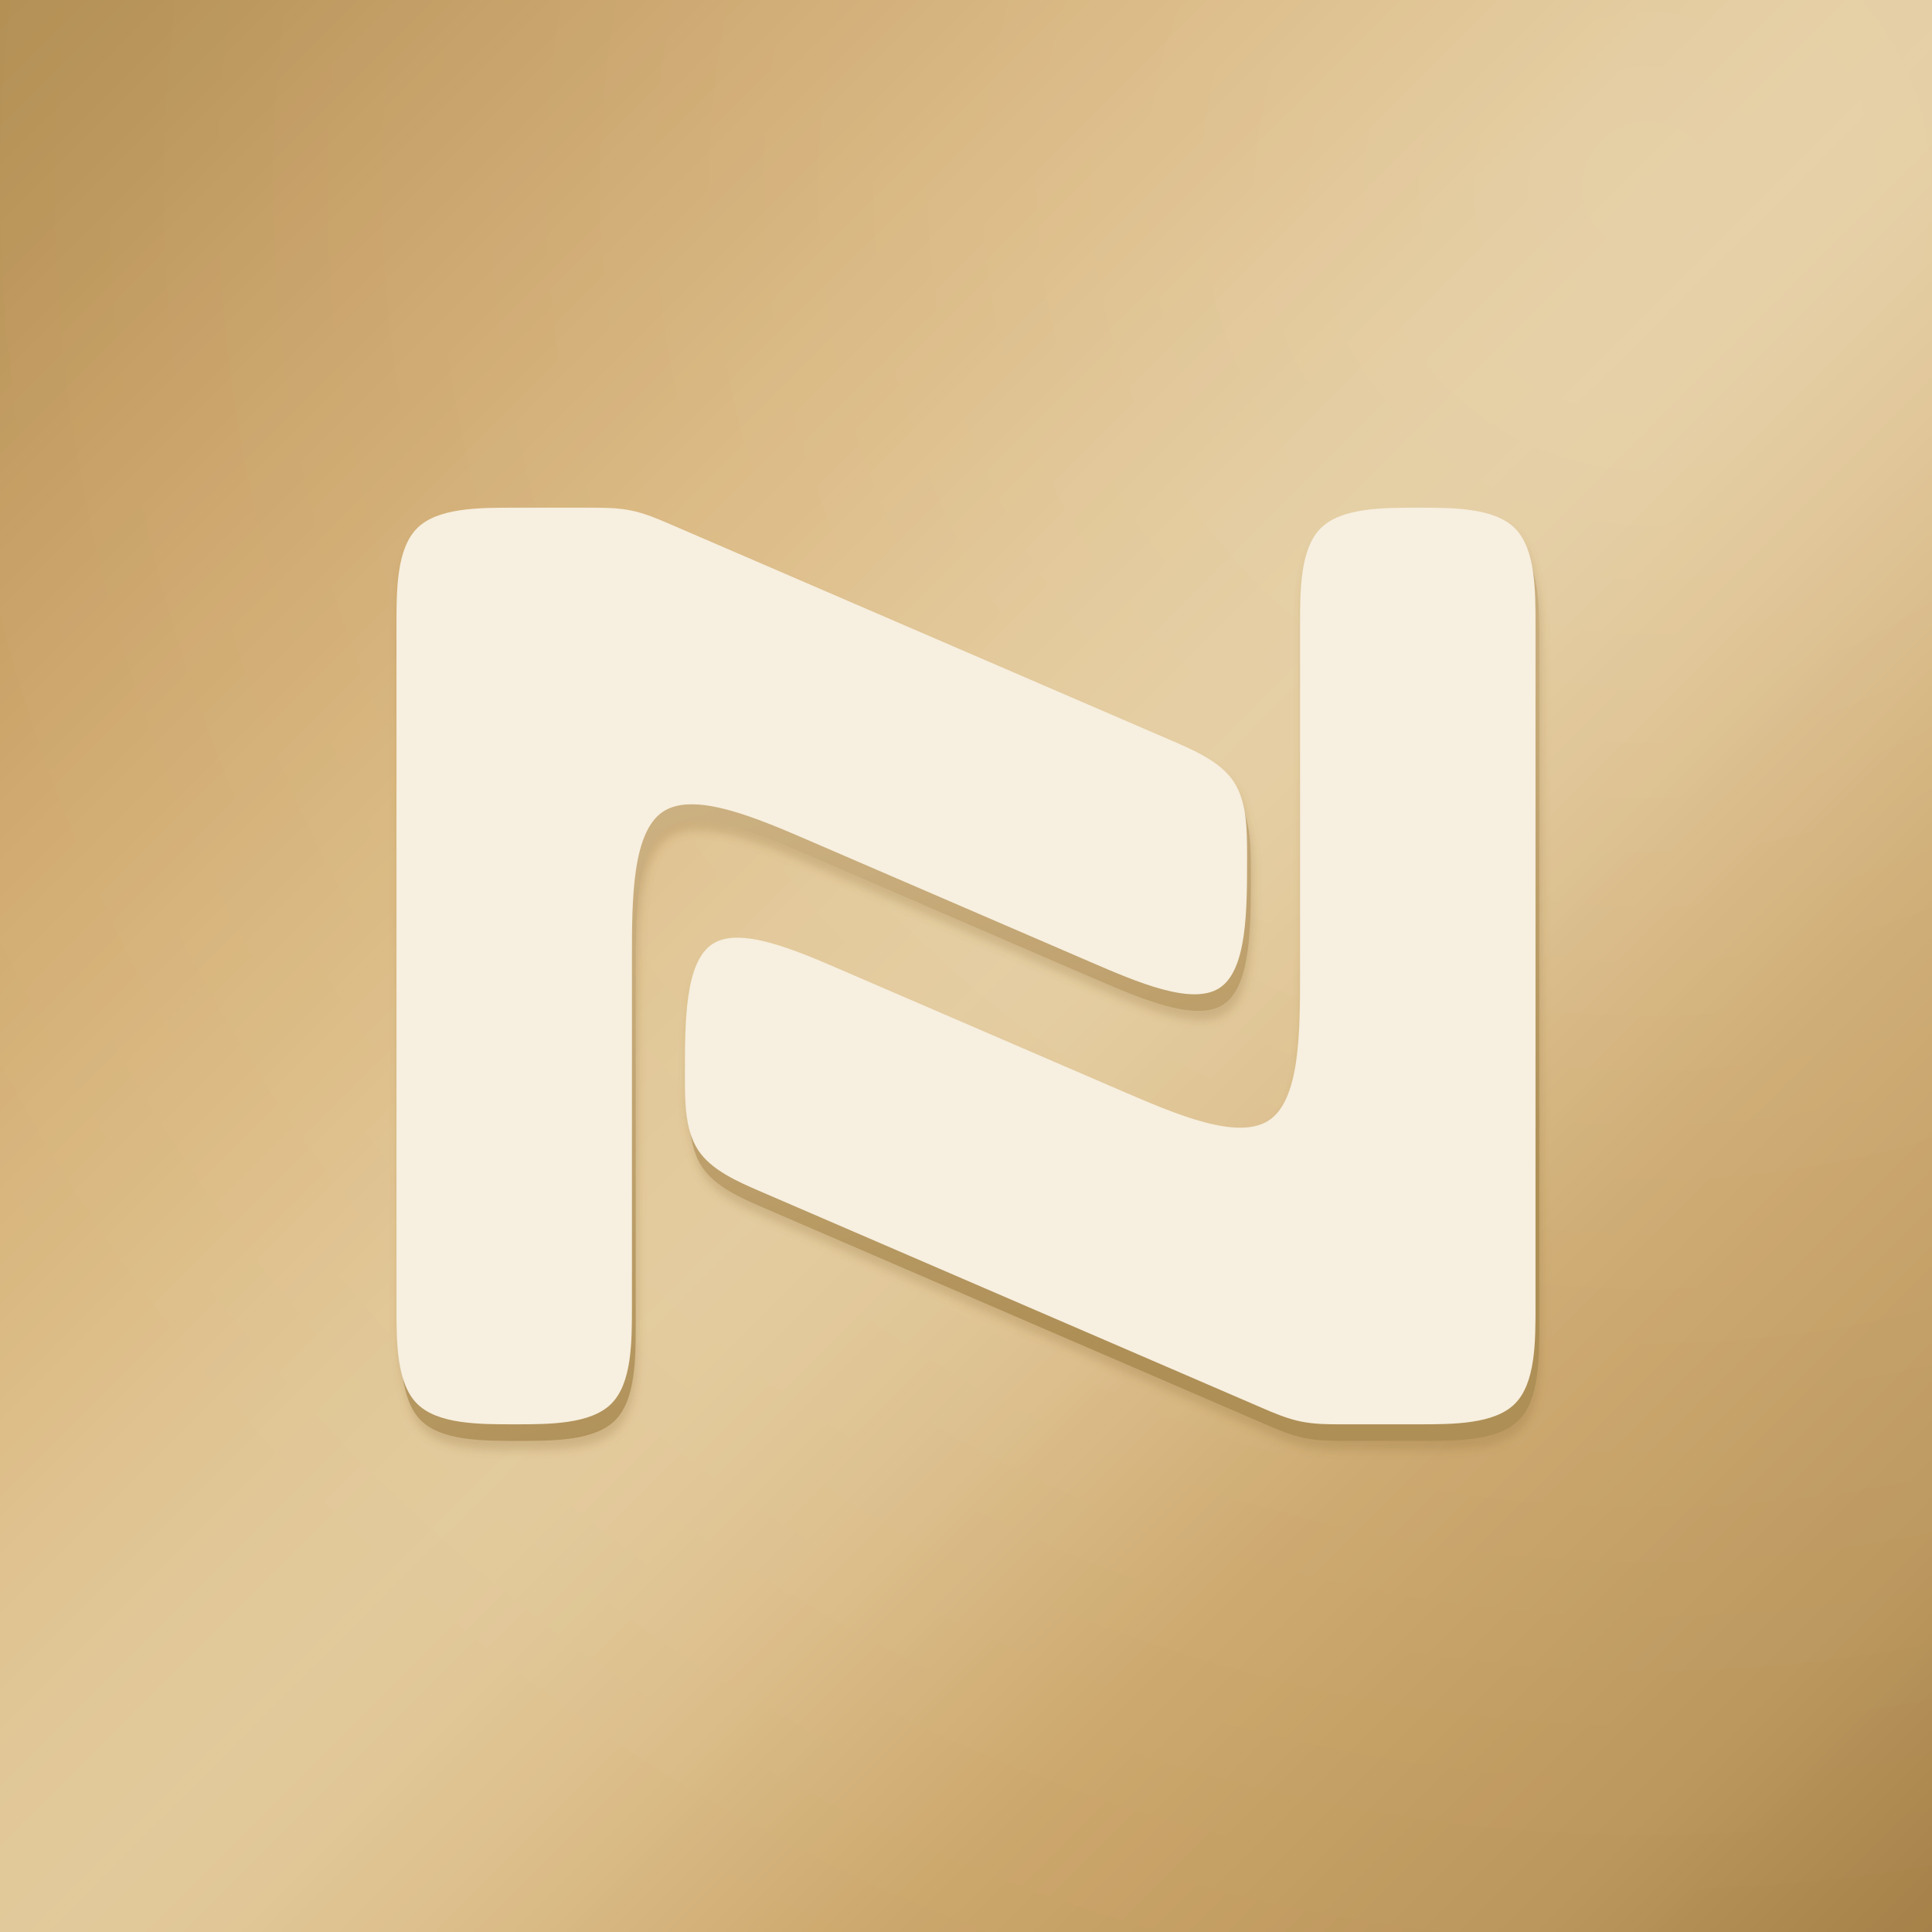
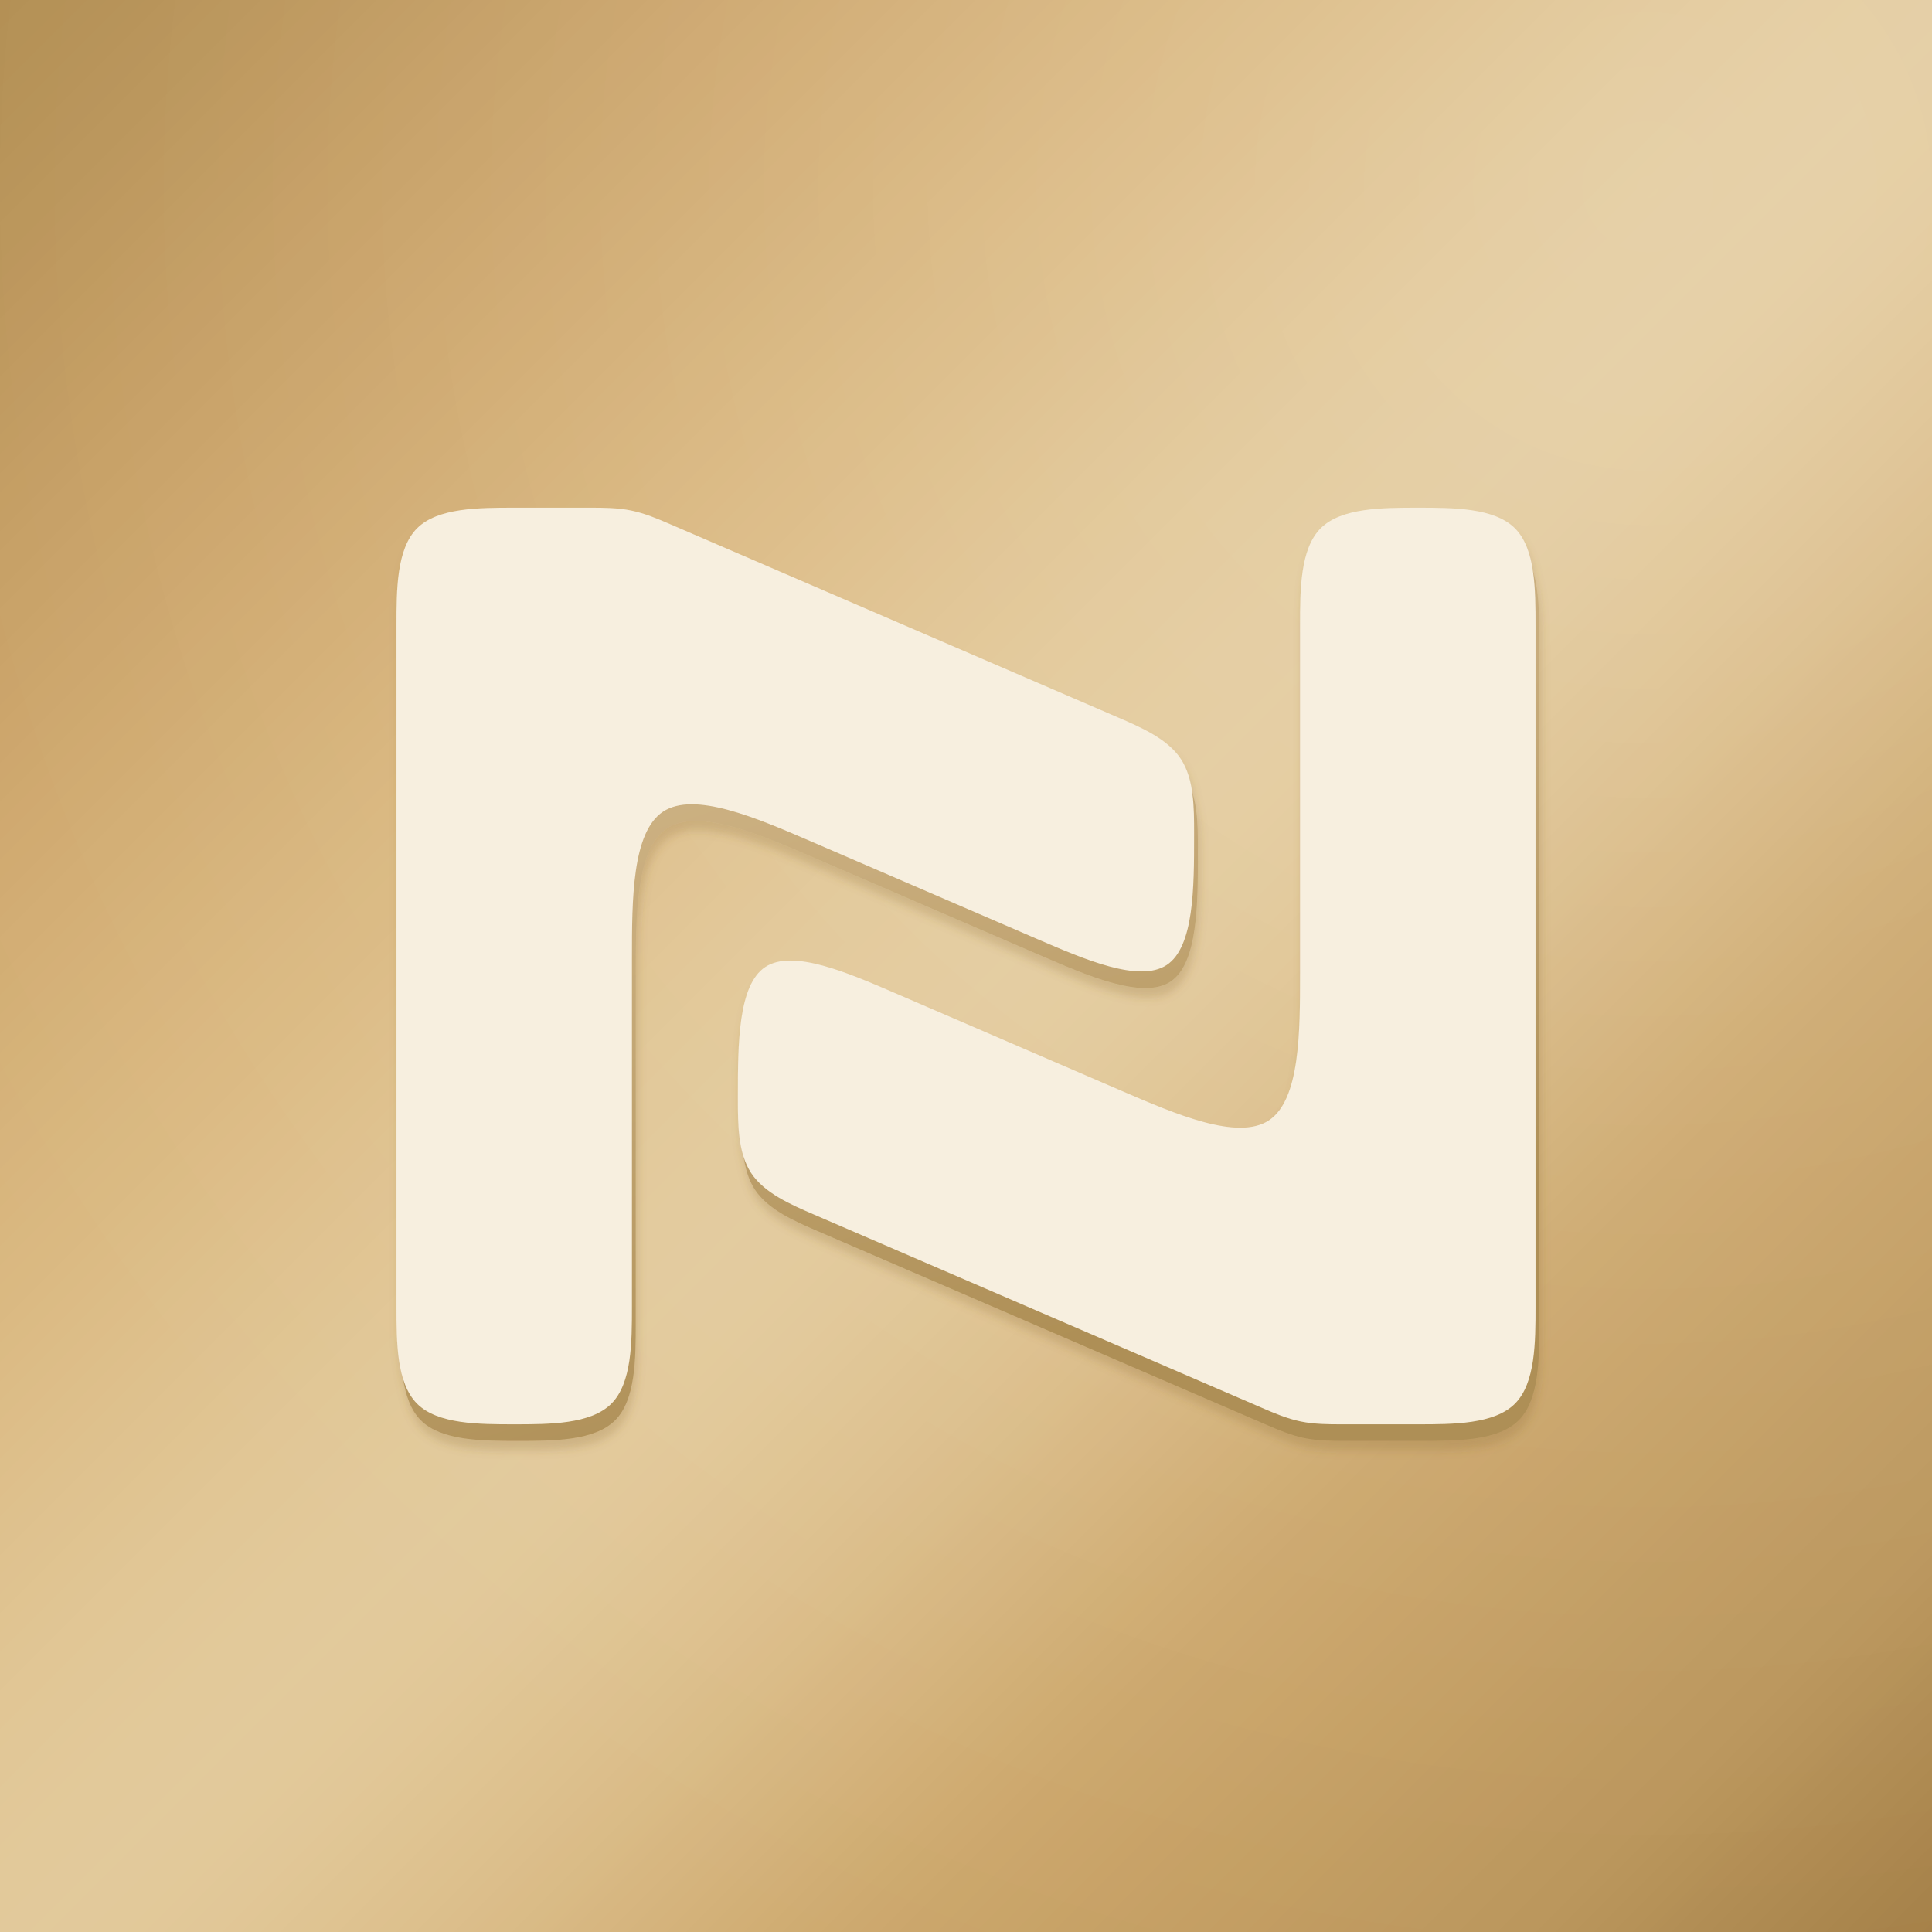
<svg xmlns="http://www.w3.org/2000/svg" width="512" height="512" viewBox="0 0 512 512">
  <defs>
    <linearGradient id="base" gradientUnits="userSpaceOnUse" x1="0" y1="0" x2="512" y2="512">
      <stop offset="0" stop-color="rgb(178,142,82)" />
      <stop offset="0.005" stop-color="rgb(178,142,82)" />
      <stop offset="0.01" stop-color="rgb(179,143,83)" />
      <stop offset="0.015" stop-color="rgb(179,143,83)" />
      <stop offset="0.02" stop-color="rgb(180,143,83)" />
      <stop offset="0.025" stop-color="rgb(180,144,84)" />
      <stop offset="0.03" stop-color="rgb(181,144,84)" />
      <stop offset="0.035" stop-color="rgb(181,145,85)" />
      <stop offset="0.04" stop-color="rgb(182,145,85)" />
      <stop offset="0.045" stop-color="rgb(183,146,86)" />
      <stop offset="0.05" stop-color="rgb(183,146,87)" />
      <stop offset="0.055" stop-color="rgb(184,147,87)" />
      <stop offset="0.06" stop-color="rgb(185,148,88)" />
      <stop offset="0.065" stop-color="rgb(185,148,88)" />
      <stop offset="0.07" stop-color="rgb(186,149,89)" />
      <stop offset="0.075" stop-color="rgb(187,149,90)" />
      <stop offset="0.08" stop-color="rgb(188,150,90)" />
      <stop offset="0.085" stop-color="rgb(189,151,91)" />
      <stop offset="0.09" stop-color="rgb(189,151,92)" />
      <stop offset="0.095" stop-color="rgb(190,152,92)" />
      <stop offset="0.1" stop-color="rgb(191,153,93)" />
      <stop offset="0.105" stop-color="rgb(192,153,94)" />
      <stop offset="0.11" stop-color="rgb(192,154,95)" />
      <stop offset="0.115" stop-color="rgb(193,155,95)" />
      <stop offset="0.12" stop-color="rgb(194,155,96)" />
      <stop offset="0.125" stop-color="rgb(195,156,97)" />
      <stop offset="0.13" stop-color="rgb(196,157,97)" />
      <stop offset="0.135" stop-color="rgb(196,157,98)" />
      <stop offset="0.14" stop-color="rgb(197,158,99)" />
      <stop offset="0.145" stop-color="rgb(198,159,100)" />
      <stop offset="0.15" stop-color="rgb(198,159,100)" />
      <stop offset="0.155" stop-color="rgb(199,160,101)" />
      <stop offset="0.16" stop-color="rgb(200,161,102)" />
      <stop offset="0.165" stop-color="rgb(200,161,102)" />
      <stop offset="0.17" stop-color="rgb(201,162,103)" />
      <stop offset="0.175" stop-color="rgb(202,163,104)" />
      <stop offset="0.18" stop-color="rgb(202,163,105)" />
      <stop offset="0.185" stop-color="rgb(203,164,105)" />
      <stop offset="0.19" stop-color="rgb(204,165,106)" />
      <stop offset="0.195" stop-color="rgb(204,165,107)" />
      <stop offset="0.2" stop-color="rgb(205,166,108)" />
      <stop offset="0.205" stop-color="rgb(205,167,108)" />
      <stop offset="0.21" stop-color="rgb(206,168,109)" />
      <stop offset="0.215" stop-color="rgb(207,168,110)" />
      <stop offset="0.22" stop-color="rgb(207,169,111)" />
      <stop offset="0.225" stop-color="rgb(208,170,111)" />
      <stop offset="0.23" stop-color="rgb(208,170,112)" />
      <stop offset="0.235" stop-color="rgb(209,171,113)" />
      <stop offset="0.24" stop-color="rgb(209,172,114)" />
      <stop offset="0.245" stop-color="rgb(210,173,115)" />
      <stop offset="0.25" stop-color="rgb(210,173,115)" />
      <stop offset="0.255" stop-color="rgb(211,174,116)" />
      <stop offset="0.26" stop-color="rgb(211,175,117)" />
      <stop offset="0.265" stop-color="rgb(212,175,118)" />
      <stop offset="0.27" stop-color="rgb(212,176,119)" />
      <stop offset="0.275" stop-color="rgb(213,177,119)" />
      <stop offset="0.28" stop-color="rgb(213,178,120)" />
      <stop offset="0.285" stop-color="rgb(214,178,121)" />
      <stop offset="0.29" stop-color="rgb(214,179,122)" />
      <stop offset="0.295" stop-color="rgb(215,180,123)" />
      <stop offset="0.3" stop-color="rgb(215,180,124)" />
      <stop offset="0.305" stop-color="rgb(216,181,124)" />
      <stop offset="0.31" stop-color="rgb(216,182,125)" />
      <stop offset="0.315" stop-color="rgb(217,182,126)" />
      <stop offset="0.32" stop-color="rgb(217,183,127)" />
      <stop offset="0.325" stop-color="rgb(217,184,128)" />
      <stop offset="0.33" stop-color="rgb(218,184,129)" />
      <stop offset="0.335" stop-color="rgb(218,185,129)" />
      <stop offset="0.34" stop-color="rgb(218,185,130)" />
      <stop offset="0.345" stop-color="rgb(219,186,131)" />
      <stop offset="0.35" stop-color="rgb(219,187,132)" />
      <stop offset="0.355" stop-color="rgb(220,187,133)" />
      <stop offset="0.36" stop-color="rgb(220,188,134)" />
      <stop offset="0.365" stop-color="rgb(220,189,135)" />
      <stop offset="0.37" stop-color="rgb(221,189,136)" />
      <stop offset="0.375" stop-color="rgb(221,190,137)" />
      <stop offset="0.38" stop-color="rgb(221,191,138)" />
      <stop offset="0.385" stop-color="rgb(222,191,139)" />
      <stop offset="0.39" stop-color="rgb(222,192,140)" />
      <stop offset="0.395" stop-color="rgb(222,193,141)" />
      <stop offset="0.4" stop-color="rgb(222,193,142)" />
      <stop offset="0.405" stop-color="rgb(223,194,143)" />
      <stop offset="0.41" stop-color="rgb(223,194,144)" />
      <stop offset="0.415" stop-color="rgb(223,195,144)" />
      <stop offset="0.42" stop-color="rgb(224,196,145)" />
      <stop offset="0.425" stop-color="rgb(224,196,146)" />
      <stop offset="0.43" stop-color="rgb(224,197,147)" />
      <stop offset="0.435" stop-color="rgb(224,197,148)" />
      <stop offset="0.44" stop-color="rgb(225,198,149)" />
      <stop offset="0.445" stop-color="rgb(225,198,149)" />
      <stop offset="0.45" stop-color="rgb(225,199,150)" />
      <stop offset="0.455" stop-color="rgb(225,199,151)" />
      <stop offset="0.46" stop-color="rgb(225,199,151)" />
      <stop offset="0.465" stop-color="rgb(225,200,152)" />
      <stop offset="0.47" stop-color="rgb(226,200,152)" />
      <stop offset="0.475" stop-color="rgb(226,200,153)" />
      <stop offset="0.48" stop-color="rgb(226,201,153)" />
      <stop offset="0.485" stop-color="rgb(226,201,154)" />
      <stop offset="0.49" stop-color="rgb(226,201,154)" />
      <stop offset="0.495" stop-color="rgb(226,201,154)" />
      <stop offset="0.5" stop-color="rgb(226,201,155)" />
      <stop offset="0.505" stop-color="rgb(226,201,155)" />
      <stop offset="0.51" stop-color="rgb(226,202,155)" />
      <stop offset="0.515" stop-color="rgb(226,201,155)" />
      <stop offset="0.52" stop-color="rgb(226,201,155)" />
      <stop offset="0.525" stop-color="rgb(226,201,154)" />
      <stop offset="0.53" stop-color="rgb(226,201,154)" />
      <stop offset="0.535" stop-color="rgb(226,201,153)" />
      <stop offset="0.54" stop-color="rgb(226,200,153)" />
      <stop offset="0.545" stop-color="rgb(225,200,152)" />
      <stop offset="0.55" stop-color="rgb(225,199,152)" />
      <stop offset="0.555" stop-color="rgb(225,199,151)" />
      <stop offset="0.56" stop-color="rgb(225,198,150)" />
      <stop offset="0.565" stop-color="rgb(224,198,149)" />
      <stop offset="0.57" stop-color="rgb(224,197,148)" />
      <stop offset="0.575" stop-color="rgb(223,196,147)" />
      <stop offset="0.58" stop-color="rgb(223,196,146)" />
      <stop offset="0.585" stop-color="rgb(223,195,145)" />
      <stop offset="0.59" stop-color="rgb(222,194,144)" />
      <stop offset="0.595" stop-color="rgb(222,193,143)" />
      <stop offset="0.6" stop-color="rgb(221,193,142)" />
      <stop offset="0.605" stop-color="rgb(221,192,141)" />
      <stop offset="0.61" stop-color="rgb(220,191,140)" />
      <stop offset="0.615" stop-color="rgb(220,190,139)" />
      <stop offset="0.62" stop-color="rgb(219,189,138)" />
      <stop offset="0.625" stop-color="rgb(219,188,136)" />
      <stop offset="0.63" stop-color="rgb(218,188,135)" />
      <stop offset="0.635" stop-color="rgb(217,187,134)" />
      <stop offset="0.64" stop-color="rgb(217,186,132)" />
      <stop offset="0.645" stop-color="rgb(216,184,131)" />
      <stop offset="0.65" stop-color="rgb(215,183,129)" />
      <stop offset="0.655" stop-color="rgb(215,182,128)" />
      <stop offset="0.66" stop-color="rgb(214,181,127)" />
      <stop offset="0.665" stop-color="rgb(213,180,125)" />
      <stop offset="0.67" stop-color="rgb(213,179,124)" />
      <stop offset="0.675" stop-color="rgb(212,178,122)" />
      <stop offset="0.68" stop-color="rgb(211,177,121)" />
      <stop offset="0.685" stop-color="rgb(210,176,119)" />
      <stop offset="0.69" stop-color="rgb(210,175,118)" />
      <stop offset="0.695" stop-color="rgb(209,174,116)" />
      <stop offset="0.7" stop-color="rgb(208,173,115)" />
      <stop offset="0.705" stop-color="rgb(207,172,114)" />
      <stop offset="0.71" stop-color="rgb(207,171,112)" />
      <stop offset="0.715" stop-color="rgb(206,170,111)" />
      <stop offset="0.72" stop-color="rgb(205,169,110)" />
      <stop offset="0.725" stop-color="rgb(205,168,109)" />
      <stop offset="0.73" stop-color="rgb(204,167,108)" />
      <stop offset="0.735" stop-color="rgb(203,166,107)" />
      <stop offset="0.74" stop-color="rgb(203,166,106)" />
      <stop offset="0.745" stop-color="rgb(202,165,106)" />
      <stop offset="0.75" stop-color="rgb(202,164,105)" />
      <stop offset="0.755" stop-color="rgb(201,164,104)" />
      <stop offset="0.76" stop-color="rgb(201,163,104)" />
      <stop offset="0.765" stop-color="rgb(200,163,103)" />
      <stop offset="0.77" stop-color="rgb(200,162,102)" />
      <stop offset="0.775" stop-color="rgb(199,161,102)" />
      <stop offset="0.78" stop-color="rgb(199,161,101)" />
      <stop offset="0.785" stop-color="rgb(198,160,101)" />
      <stop offset="0.79" stop-color="rgb(197,160,100)" />
      <stop offset="0.795" stop-color="rgb(197,159,99)" />
      <stop offset="0.8" stop-color="rgb(196,159,99)" />
      <stop offset="0.805" stop-color="rgb(196,158,98)" />
      <stop offset="0.81" stop-color="rgb(195,158,98)" />
      <stop offset="0.815" stop-color="rgb(195,157,97)" />
      <stop offset="0.82" stop-color="rgb(194,157,97)" />
      <stop offset="0.825" stop-color="rgb(194,156,96)" />
      <stop offset="0.83" stop-color="rgb(193,155,96)" />
      <stop offset="0.835" stop-color="rgb(192,155,95)" />
      <stop offset="0.84" stop-color="rgb(192,154,95)" />
      <stop offset="0.845" stop-color="rgb(191,154,94)" />
      <stop offset="0.85" stop-color="rgb(191,153,94)" />
      <stop offset="0.855" stop-color="rgb(190,153,94)" />
      <stop offset="0.86" stop-color="rgb(190,152,93)" />
      <stop offset="0.865" stop-color="rgb(189,152,93)" />
      <stop offset="0.87" stop-color="rgb(188,151,92)" />
      <stop offset="0.875" stop-color="rgb(188,151,92)" />
      <stop offset="0.88" stop-color="rgb(187,150,91)" />
      <stop offset="0.885" stop-color="rgb(187,150,91)" />
      <stop offset="0.89" stop-color="rgb(186,149,90)" />
      <stop offset="0.895" stop-color="rgb(186,149,90)" />
      <stop offset="0.9" stop-color="rgb(185,148,89)" />
      <stop offset="0.905" stop-color="rgb(184,147,88)" />
      <stop offset="0.91" stop-color="rgb(183,146,87)" />
      <stop offset="0.915" stop-color="rgb(182,145,86)" />
      <stop offset="0.92" stop-color="rgb(181,144,85)" />
      <stop offset="0.925" stop-color="rgb(180,143,84)" />
      <stop offset="0.93" stop-color="rgb(178,141,83)" />
      <stop offset="0.935" stop-color="rgb(177,140,82)" />
      <stop offset="0.94" stop-color="rgb(176,139,81)" />
      <stop offset="0.945" stop-color="rgb(175,138,80)" />
      <stop offset="0.95" stop-color="rgb(174,137,79)" />
      <stop offset="0.955" stop-color="rgb(173,136,78)" />
      <stop offset="0.96" stop-color="rgb(172,135,77)" />
      <stop offset="0.965" stop-color="rgb(171,134,76)" />
      <stop offset="0.97" stop-color="rgb(170,133,75)" />
      <stop offset="0.975" stop-color="rgb(169,132,74)" />
      <stop offset="0.98" stop-color="rgb(168,131,73)" />
      <stop offset="0.985" stop-color="rgb(167,130,73)" />
      <stop offset="0.99" stop-color="rgb(166,129,72)" />
      <stop offset="0.995" stop-color="rgb(166,129,71)" />
      <stop offset="1" stop-color="rgb(165,128,71)" />
    </linearGradient>
    <radialGradient id="ambient" cx=".85" cy=".10" r="1">
      <stop stop-color="#ffffff" stop-opacity=".14" />
      <stop offset="1" stop-color="#ffffff" stop-opacity="0" />
    </radialGradient>
    <linearGradient id="side" gradientUnits="userSpaceOnUse" x1="0" y1="100" x2="100" y2="410">
      <stop stop-color="#dfc69f" />
      <stop offset=".6" stop-color="#c7ab7a" />
      <stop offset="1" stop-color="#ae8f56" />
    </linearGradient>
    <g id="shapes">
-       <path d="M105.07 165.741C105.07 156.381 105.07 145.461 110.53 140.001C115.99 134.541 126.91 134.541 136.27 134.541L156.55 134.541C159.826 134.541 163.648 134.541 167.314 135.298C170.979 136.055 174.488 137.57 177.496 138.868L310.438 196.238C316.453 198.834 323.472 201.863 326.981 207.2C330.49 212.536 330.49 220.18 330.49 226.732L330.49 227.614C330.49 241.186 330.49 257.02 323.221 261.801C315.952 266.581 301.414 260.307 288.953 254.929L214.737 222.901C200.557 216.782 184.013 209.643 175.742 215.082C167.47 220.521 167.47 238.539 167.47 253.983L167.47 346.259C167.47 355.619 167.47 366.539 162.01 371.999C156.55 377.459 145.63 377.459 136.27 377.459L136.27 377.459C126.91 377.459 115.99 377.459 110.53 371.999C105.07 366.539 105.07 355.619 105.07 346.259ZM406.93 346.259C406.93 355.619 406.93 366.539 401.47 371.999C396.01 377.459 385.09 377.459 375.73 377.459L355.45 377.459C352.174 377.459 348.352 377.459 344.686 376.702C341.021 375.945 337.512 374.43 334.504 373.132L201.562 315.762C195.547 313.166 188.528 310.137 185.019 304.8C181.51 299.464 181.51 291.82 181.51 285.268L181.51 284.386C181.51 270.814 181.51 254.98 188.779 250.199C196.048 245.419 210.586 251.693 223.047 257.071L297.263 289.099C311.443 295.218 327.987 302.357 336.258 296.918C344.53 291.479 344.53 273.461 344.53 258.017L344.53 165.741C344.53 156.381 344.53 145.461 349.99 140.001C355.45 134.541 366.37 134.541 375.73 134.541L375.73 134.541C385.09 134.541 396.01 134.541 401.47 140.001C406.93 145.461 406.93 156.381 406.93 165.741Z" fill-rule="evenodd" />
+       <path d="M105.07 165.741C105.07 156.381 105.07 145.461 110.53 140.001C115.99 134.541 126.91 134.541 136.27 134.541L156.55 134.541C159.826 134.541 163.648 134.541 167.314 135.298C170.979 136.055 174.488 137.57 177.496 138.868L296.398 190.179C302.413 192.775 309.432 195.804 312.941 201.141C316.45 206.477 316.45 214.121 316.45 220.673L316.45 221.556C316.45 235.128 316.45 250.962 309.181 255.742C301.912 260.522 287.374 254.248 274.913 248.87L214.737 222.901C200.557 216.782 184.013 209.643 175.742 215.082C167.47 220.521 167.47 238.539 167.47 253.983L167.47 346.259C167.47 355.619 167.47 366.539 162.01 371.999C156.55 377.459 145.63 377.459 136.27 377.459L136.27 377.459C126.91 377.459 115.99 377.459 110.53 371.999C105.07 366.539 105.07 355.619 105.07 346.259L105.07 165.741ZM406.93 346.259C406.93 355.619 406.93 366.539 401.47 371.999C396.01 377.459 385.09 377.459 375.73 377.459L355.45 377.459C352.174 377.459 348.352 377.459 344.686 376.702C341.021 375.945 337.512 374.43 334.504 373.132L215.602 321.821C209.587 319.225 202.568 316.196 199.059 310.859C195.55 305.523 195.55 297.879 195.55 291.327L195.55 290.444C195.55 276.872 195.55 261.038 202.819 256.258C210.088 251.478 224.626 257.752 237.087 263.13L297.263 289.099C311.443 295.218 327.987 302.357 336.258 296.918C344.53 291.479 344.53 273.461 344.53 258.017L344.53 165.741C344.53 156.381 344.53 145.461 349.99 140.001C355.45 134.541 366.37 134.541 375.73 134.541L375.73 134.541C385.09 134.541 396.01 134.541 401.47 140.001C406.93 145.461 406.93 156.381 406.93 165.741L406.93 346.259Z" fill-rule="evenodd" />
    </g>
    <filter id="shadow" filterUnits="userSpaceOnUse" x="0" y="0" width="512" height="512">
      <feGaussianBlur in="SourceAlpha" stdDeviation="1.25" result="blur" />
      <feOffset in="blur" dx=".55" dy="2.5" result="offset" />
      <feFlood flood-color="#8c6b39" flood-opacity=".24" />
      <feComposite in2="offset" operator="in" result="cast" />
      <feMerge>
        <feMergeNode in="cast" />
        <feMergeNode in="SourceGraphic" />
      </feMerge>
    </filter>
  </defs>
  <rect width="512" height="512" fill="url(#base)" />
  <rect width="512" height="512" fill="url(#ambient)" />
  <g filter="url(#shadow)">
    <use href="#shapes" transform="translate(1 4.4)" fill="url(#side)" />
    <use href="#shapes" fill="#f7efdf" />
  </g>
</svg>
